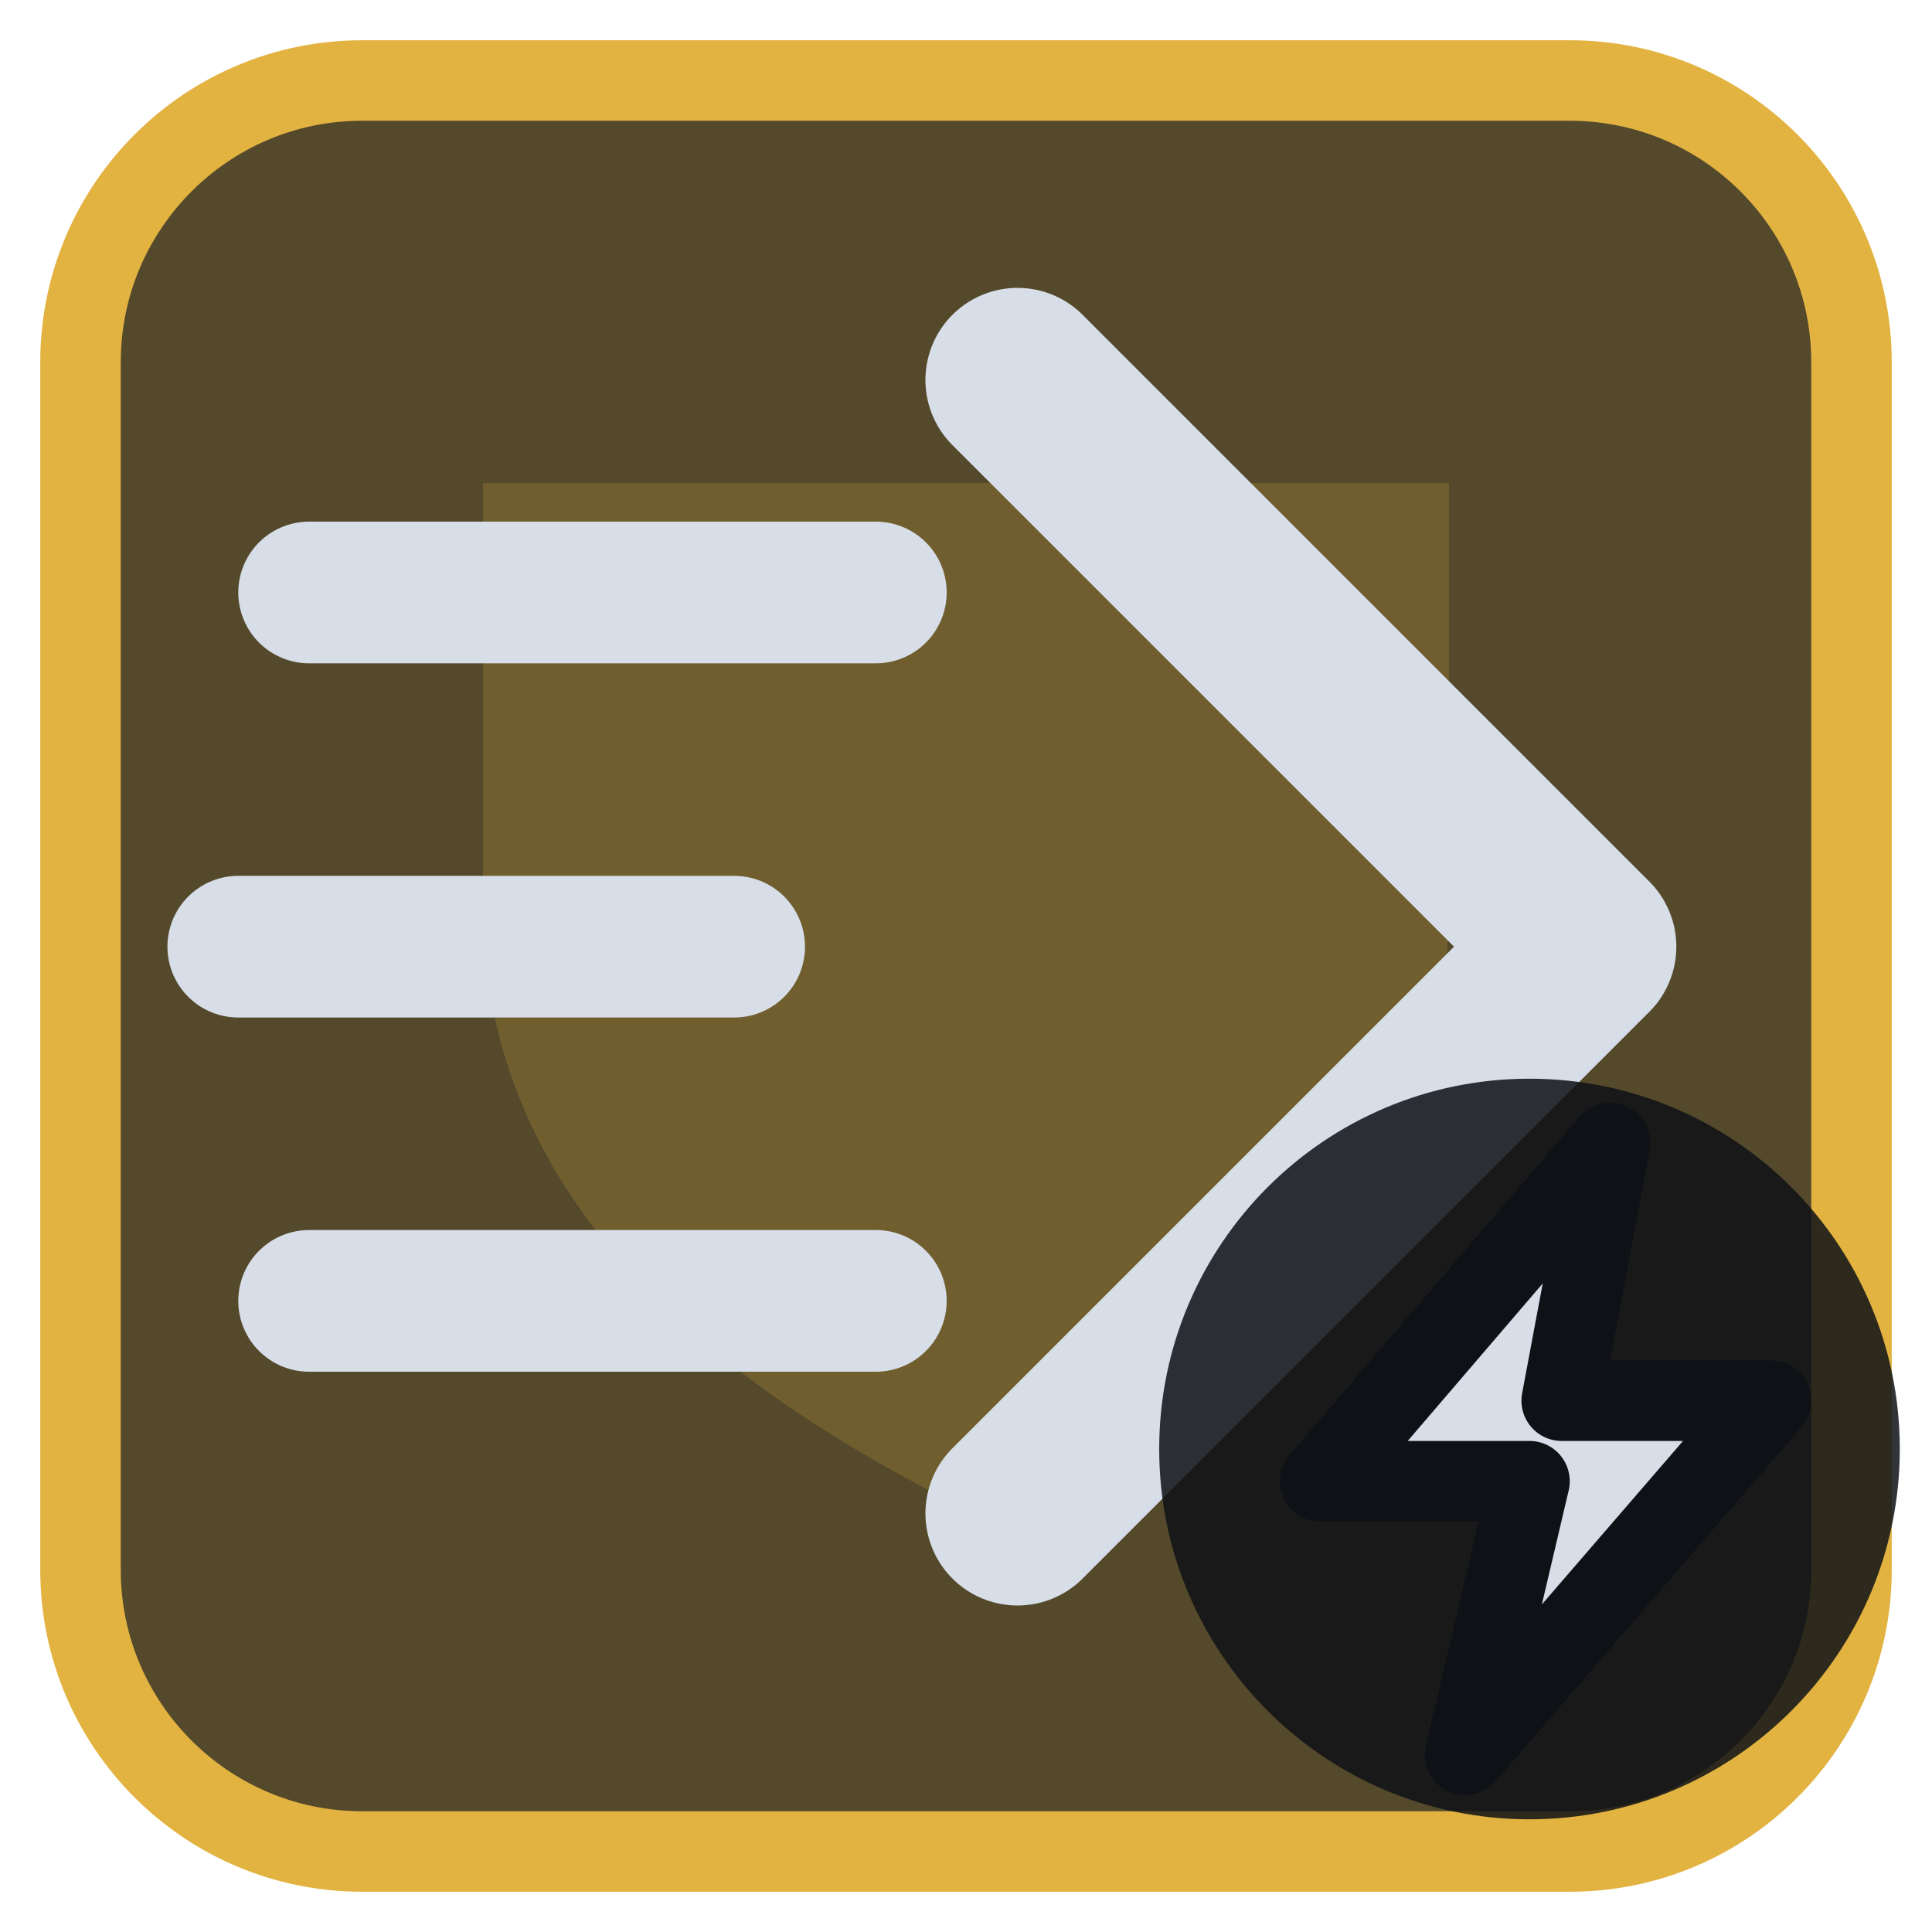
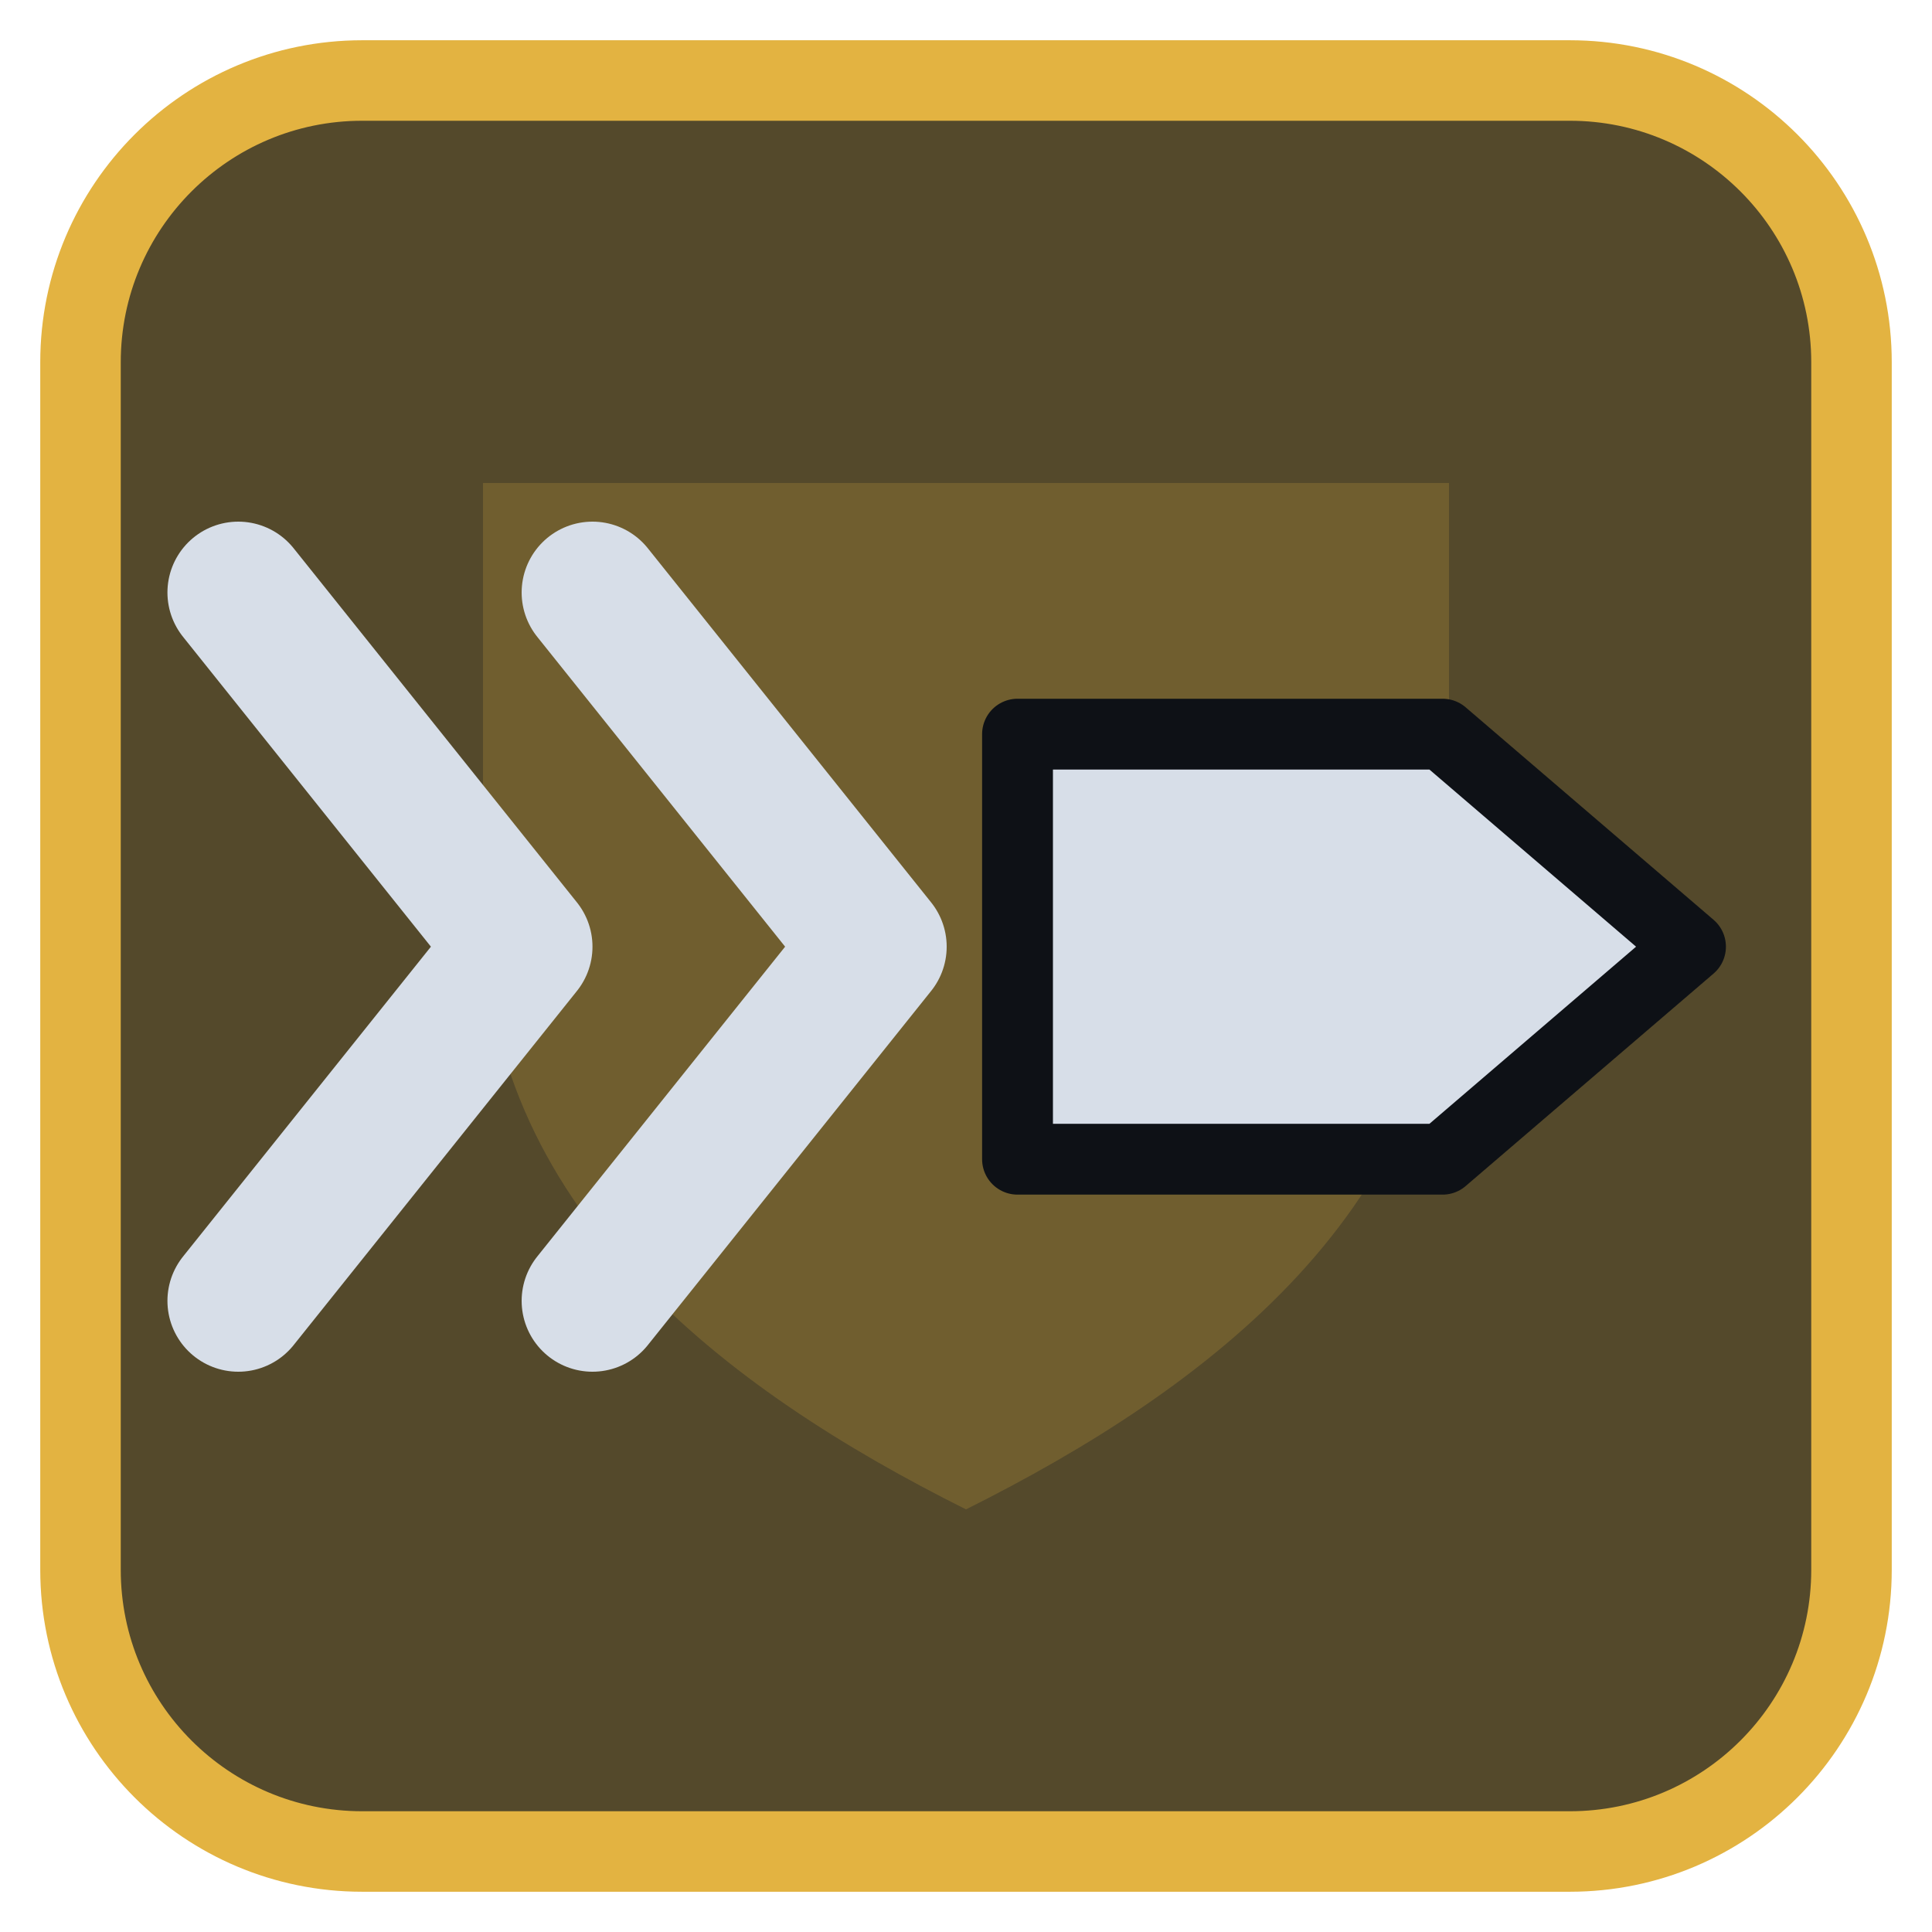
<svg xmlns="http://www.w3.org/2000/svg" viewBox="0 0 24 24" width="24" height="24">
  <rect x="1" y="1" width="22" height="22" rx="3.5" fill="#54492b" stroke="#e3b341" stroke-width="1" />
  <g opacity="0.2" transform="translate(3,3) scale(0.75)">
    <path d="M4 4h16v7c0 5-4 8-8 10-4-2-8-5-8-10z" fill="#e3b341" />
  </g>
  <g transform="translate(1.2,1.2) scale(0.88)">
-     <path d="M3 7H11M2 12H9M3 17H11" fill="none" stroke="#d7dee8" stroke-width="2" stroke-linecap="round" stroke-linejoin="round" />
-     <path d="M13 4L21 12L13 20" fill="none" stroke="#d7dee8" stroke-width="2.6" stroke-linecap="round" stroke-linejoin="round" />
+     <path d="M2 7L6 12L2 17M7 7L11 12L7 17" fill="none" stroke="#d7dee8" stroke-width="2" stroke-linecap="round" stroke-linejoin="round" />
+     <path d="M13 9H19L22.500 12L19 15H13Z" fill="#d7dee8" stroke="#0e1116" stroke-width="1" stroke-linejoin="round" />
  </g>
-   <circle cx="19" cy="18" r="4.6" fill="#0e1116" fill-opacity="0.85" />
-   <path d="M20 14.2L16.4 18.4H19L18.2 21.8L22 17.4H19.4Z" fill="#d7dee8" stroke="#0e1116" stroke-width="1" stroke-linejoin="round" />
</svg>
